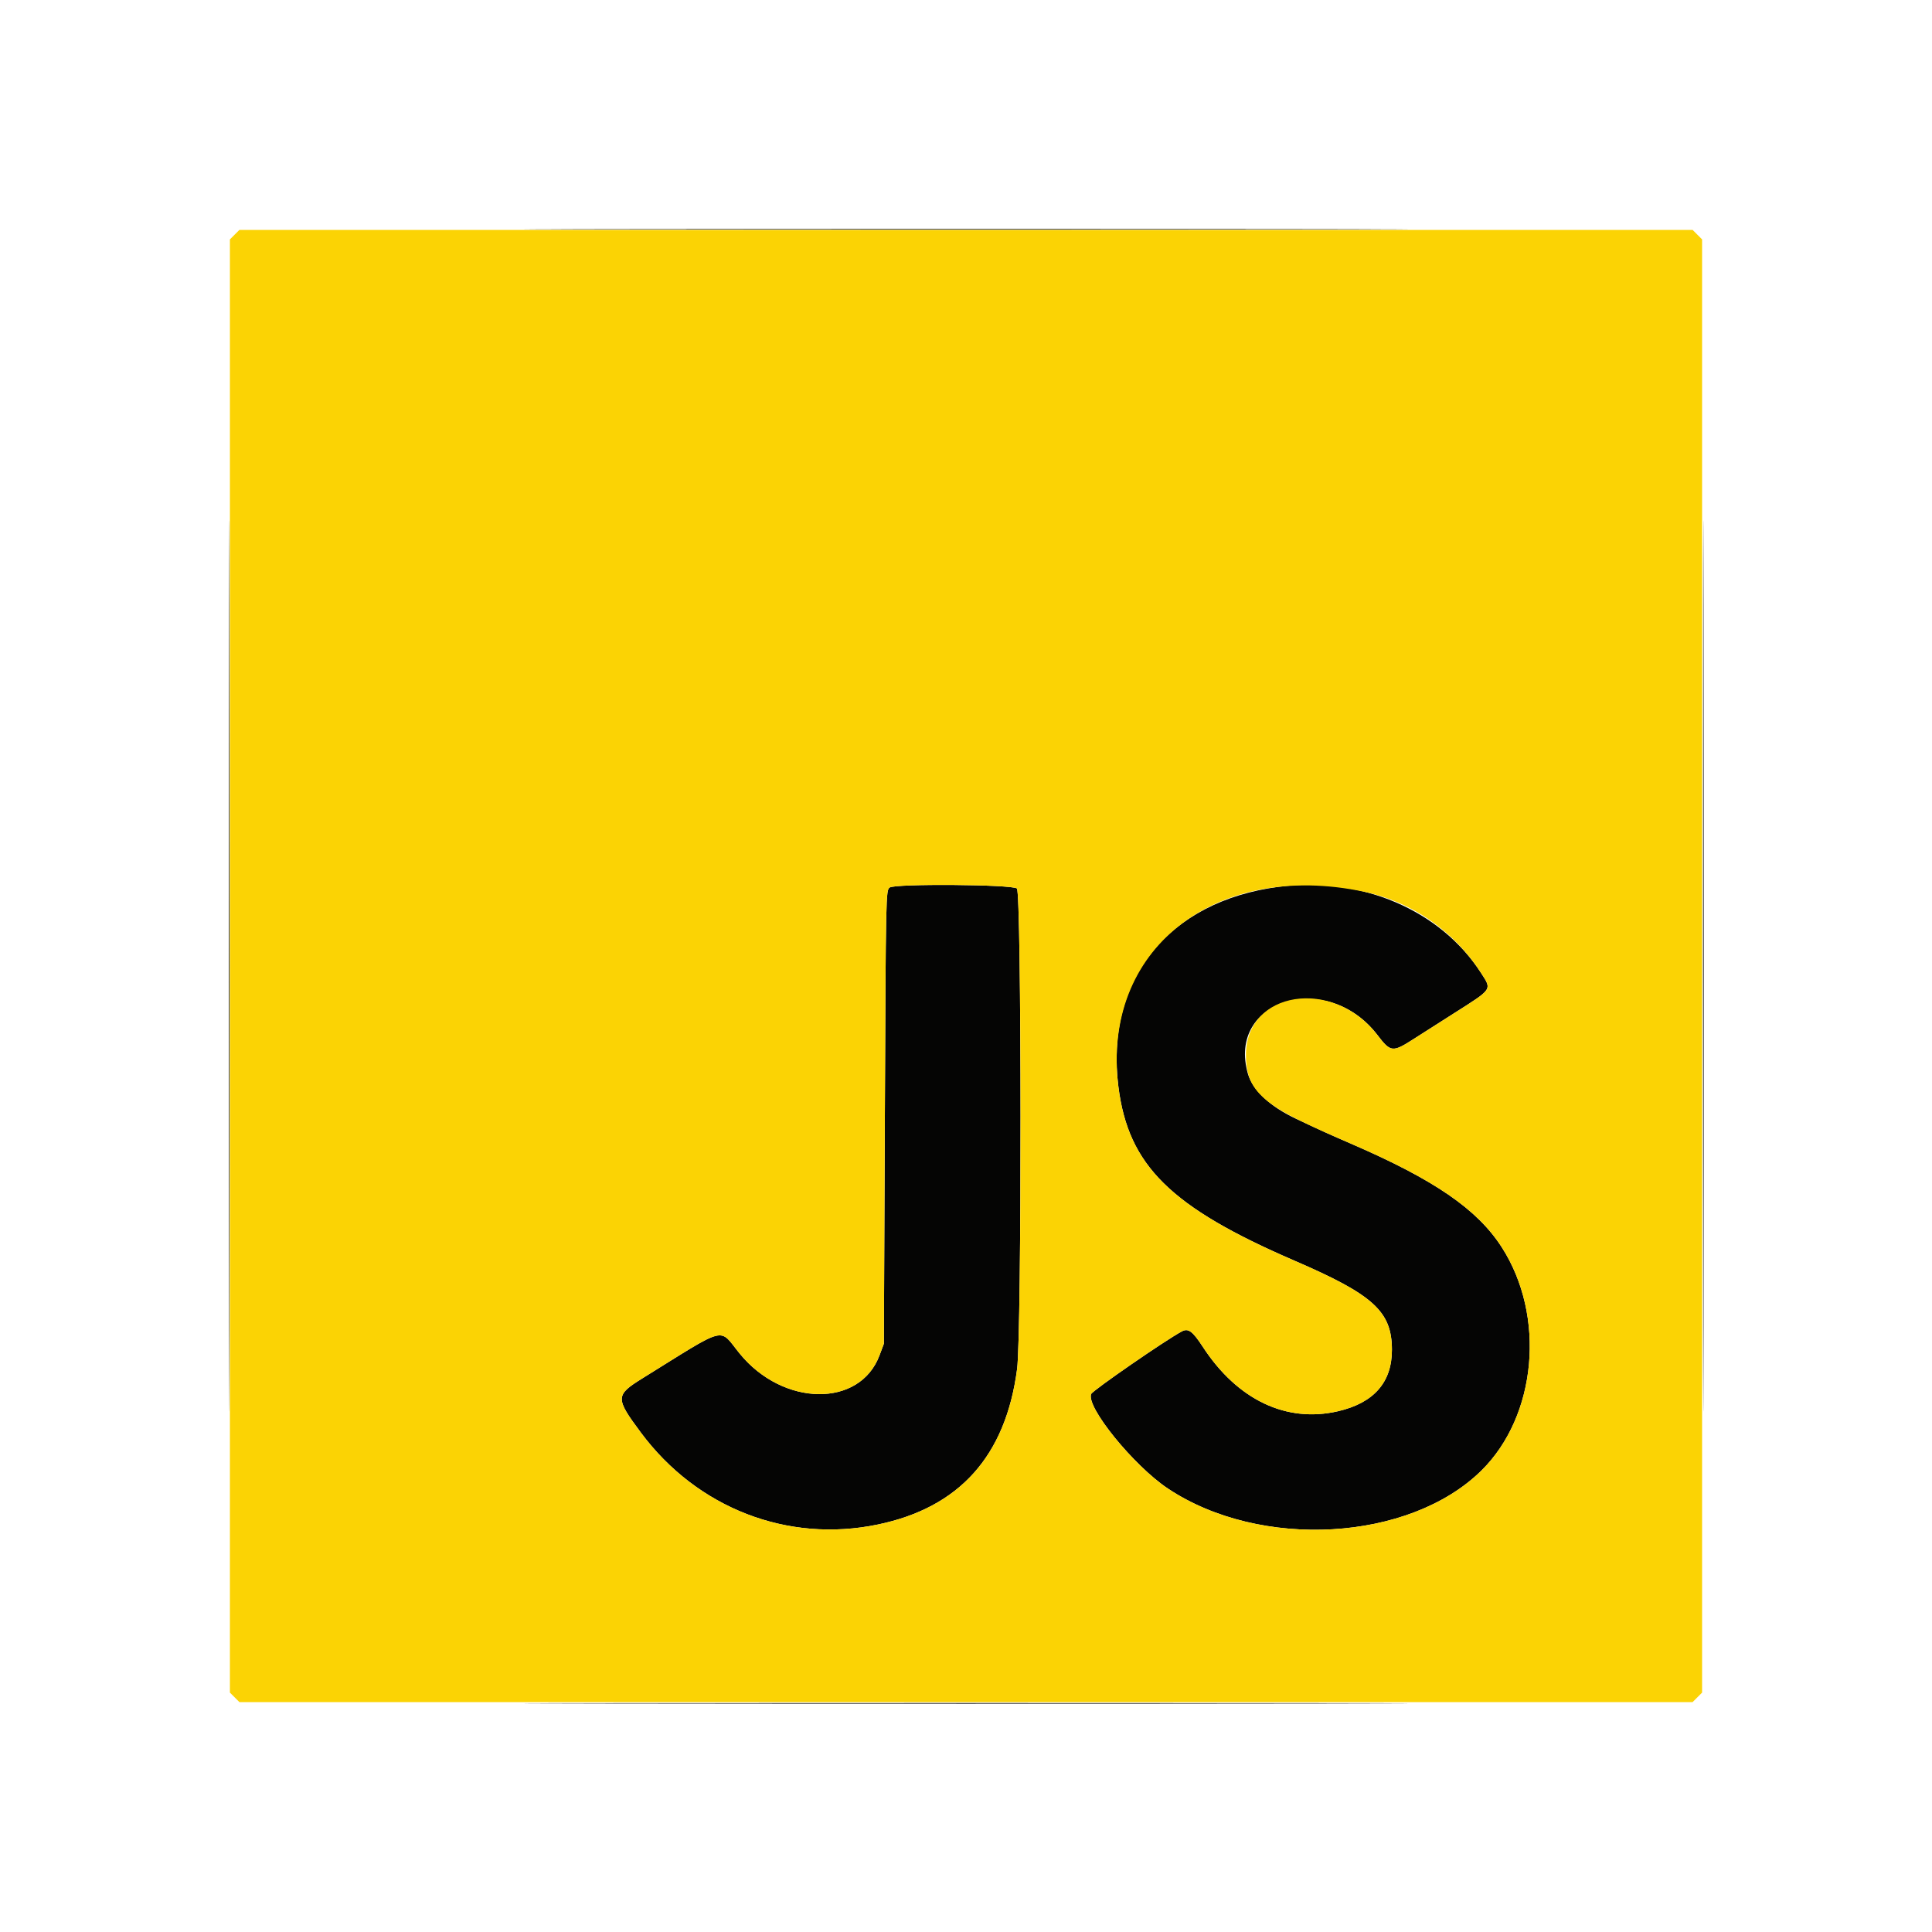
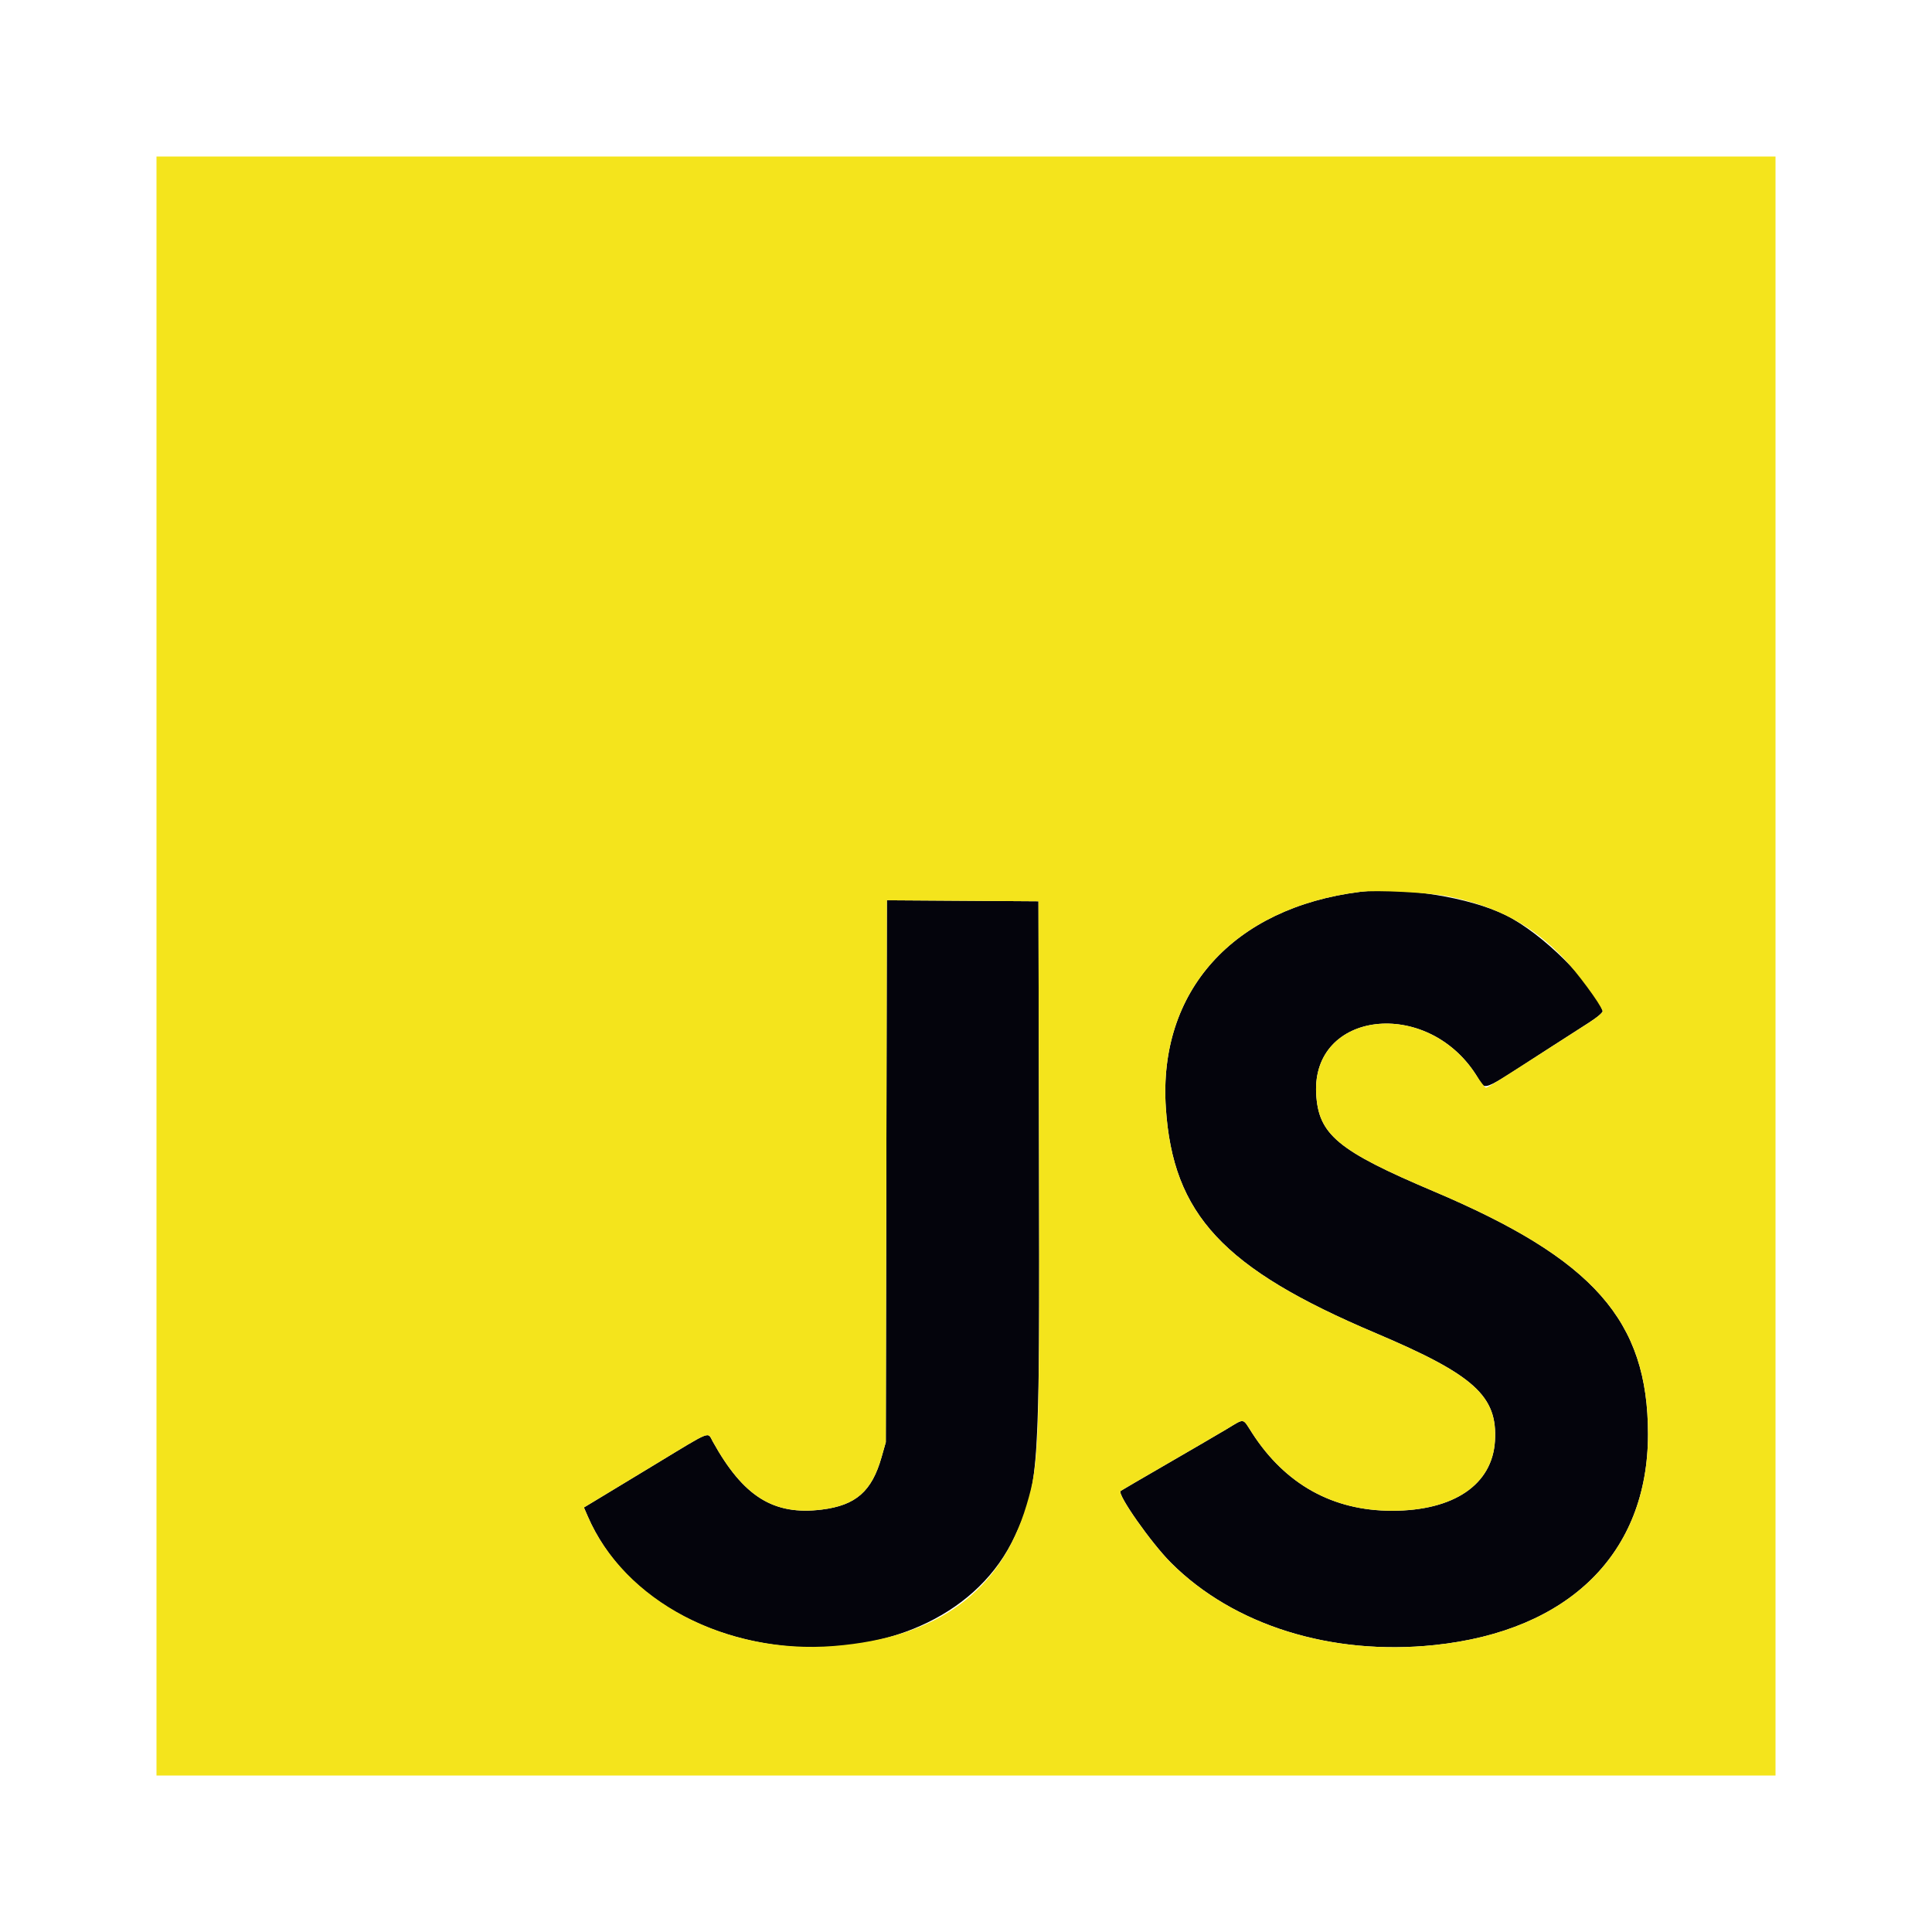
<svg xmlns="http://www.w3.org/2000/svg" id="svg" version="1.1" width="400" height="400" viewBox="0, 0, 400,400">
  <g id="svgg">
-     <path id="path0" d="M125.900 47.500 C 166.655 47.556,233.345 47.556,274.100 47.500 C 314.855 47.444,281.510 47.398,200.000 47.398 C 118.490 47.398,85.145 47.444,125.900 47.500 M47.398 200.000 C 47.398 282.170,47.444 315.785,47.500 274.700 C 47.556 233.615,47.556 166.385,47.500 125.300 C 47.444 84.215,47.398 117.830,47.398 200.000 M352.598 200.000 C 352.598 282.170,352.644 315.785,352.700 274.700 C 352.756 233.615,352.756 166.385,352.700 125.300 C 352.644 84.215,352.598 117.830,352.598 200.000 M184.198 183.752 C 183.411 184.328,183.397 184.954,183.199 231.268 L 182.997 278.200 182.089 280.621 C 178.013 291.479,162.127 291.268,153.137 280.235 C 148.719 274.813,150.928 274.252,133.047 285.343 C 127.369 288.865,127.351 289.432,132.698 296.619 C 144.334 312.260,163.066 319.524,181.740 315.637 C 198.645 312.118,208.204 301.454,210.576 283.465 C 211.550 276.076,211.516 184.761,210.539 183.949 C 209.523 183.105,185.330 182.924,184.198 183.752 M264.800 183.596 C 241.827 186.613,228.773 202.870,231.554 225.000 C 233.602 241.298,242.334 249.925,268.000 261.007 C 284.369 268.075,288.146 271.518,288.183 279.400 C 288.215 286.159,284.467 290.454,277.031 292.178 C 266.341 294.658,256.209 289.843,249.055 278.885 C 246.908 275.596,246.031 274.944,244.700 275.647 C 241.432 277.374,226.277 287.833,225.925 288.604 C 224.750 291.183,234.703 303.461,241.800 308.187 C 260.951 320.940,291.809 319.166,306.718 304.455 C 318.203 293.121,320.075 272.437,310.903 258.200 C 305.853 250.360,296.983 244.266,279.800 236.829 C 275.145 234.815,274.011 234.301,268.313 231.619 C 262.959 229.099,259.375 225.761,258.383 222.367 C 253.875 206.954,274.797 200.670,285.200 214.312 C 287.920 217.879,288.312 217.921,292.705 215.100 C 294.504 213.945,298.245 211.560,301.019 209.800 C 309.087 204.681,308.899 204.958,306.661 201.481 C 298.252 188.414,281.761 181.368,264.800 183.596 M125.900 352.700 C 166.655 352.756,233.345 352.756,274.100 352.700 C 314.855 352.644,281.510 352.598,200.000 352.598 C 118.490 352.598,85.145 352.644,125.900 352.700 " stroke="none" fill="#050504" fill-rule="evenodd" />
-     <path id="path1" d="M48.582 48.582 L 47.600 49.564 47.600 200.000 L 47.600 350.436 48.582 351.418 L 49.564 352.400 200.000 352.400 L 350.436 352.400 351.418 351.418 L 352.400 350.436 352.400 200.000 L 352.400 49.564 351.418 48.582 L 350.436 47.600 200.000 47.600 L 49.564 47.600 48.582 48.582 M210.539 183.949 C 211.516 184.761,211.550 276.076,210.576 283.465 C 208.204 301.454,198.645 312.118,181.740 315.637 C 163.066 319.524,144.334 312.260,132.698 296.619 C 127.351 289.432,127.369 288.865,133.047 285.343 C 150.928 274.252,148.719 274.813,153.137 280.235 C 162.127 291.268,178.013 291.479,182.089 280.621 L 182.997 278.200 183.199 231.268 C 183.397 184.954,183.411 184.328,184.198 183.752 C 185.330 182.924,209.523 183.105,210.539 183.949 M282.368 184.616 C 292.333 186.715,301.056 192.771,306.661 201.481 C 308.899 204.958,309.087 204.681,301.019 209.800 C 298.245 211.560,294.504 213.945,292.705 215.100 C 288.312 217.921,287.920 217.879,285.200 214.312 C 276.015 202.267,257.815 205.112,257.957 218.570 C 258.006 223.133,259.389 225.763,263.225 228.587 C 265.910 230.564,269.856 232.526,279.800 236.829 C 296.983 244.266,305.853 250.360,310.903 258.200 C 320.075 272.437,318.203 293.121,306.718 304.455 C 291.809 319.166,260.951 320.940,241.800 308.187 C 234.703 303.461,224.750 291.183,225.925 288.604 C 226.277 287.833,241.432 277.374,244.700 275.647 C 246.031 274.944,246.908 275.596,249.055 278.885 C 256.209 289.843,266.341 294.658,277.031 292.178 C 284.467 290.454,288.215 286.159,288.183 279.400 C 288.146 271.518,284.369 268.075,268.000 261.007 C 242.334 249.925,233.602 241.298,231.554 225.000 C 227.999 196.709,251.419 178.096,282.368 184.616 " stroke="none" fill="#fbd304" fill-rule="evenodd" />
+     <path id="path0" d="M281.600 184.647 C 255.317 187.940,239.775 205.219,241.374 229.370 C 242.836 251.471,253.231 262.634,284.800 276.002 C 305.215 284.647,310.073 289.037,309.515 298.338 C 308.972 307.379,300.996 312.786,288.200 312.786 C 275.945 312.786,266.106 307.319,259.249 296.700 C 257.176 293.488,257.818 293.578,253.856 295.945 C 252.065 297.014,246.460 300.283,241.400 303.209 C 236.340 306.135,232.114 308.601,232.009 308.689 C 231.234 309.337,238.323 319.441,242.441 323.558 C 255.405 336.521,275.641 342.836,297.017 340.591 C 324.896 337.664,341.200 321.550,341.200 296.925 C 341.200 273.402,329.974 260.687,296.800 246.638 C 276.948 238.231,272.935 234.889,272.498 226.400 C 271.619 209.314,295.318 206.520,305.578 222.500 C 307.793 225.950,305.611 226.753,321.109 216.781 C 323.689 215.121,327.193 212.871,328.896 211.781 C 330.717 210.616,331.916 209.592,331.807 209.295 C 329.669 203.478,319.333 193.255,311.800 189.506 C 304.329 185.788,290.394 183.546,281.600 184.647 M183.507 242.495 L 183.396 298.600 182.514 301.702 C 180.504 308.770,177.195 311.668,170.135 312.543 C 160.166 313.778,153.915 309.882,147.590 298.488 C 146.430 296.400,147.582 295.951,135.849 303.060 C 130.542 306.276,125.006 309.626,123.546 310.506 L 120.892 312.106 121.694 313.953 C 136.513 348.073,195.095 350.684,210.189 317.897 C 215.169 307.078,215.267 305.509,215.118 239.200 L 215.000 186.600 199.309 186.495 L 183.619 186.391 183.507 242.495 " stroke="none" fill="#04040c" fill-rule="evenodd" />
+     <path id="path1" d="M32.400 200.000 L 32.400 367.600 200.000 367.600 L 367.600 367.600 367.600 200.000 L 367.600 32.400 200.000 32.400 L 32.400 32.400 32.400 200.000 M299.776 185.581 C 309.951 187.639,317.287 191.580,323.848 198.512 C 326.550 201.367,331.217 207.691,331.807 209.295 C 331.916 209.592,330.717 210.616,328.896 211.781 C 327.193 212.871,323.689 215.121,321.109 216.781 C 310.045 223.900,307.966 225.200,307.648 225.200 C 307.463 225.200,306.531 223.985,305.578 222.500 C 295.318 206.520,271.619 209.314,272.498 226.400 C 272.935 234.889,276.948 238.231,296.800 246.638 C 329.974 260.687,341.200 273.402,341.200 296.925 C 341.200 321.550,324.896 337.664,297.017 340.591 C 275.641 342.836,255.405 336.521,242.441 323.558 C 238.323 319.441,231.234 309.337,232.009 308.689 C 232.114 308.601,236.340 306.135,241.400 303.209 C 246.460 300.283,252.065 297.014,253.856 295.945 C 257.818 293.578,257.176 293.488,259.249 296.700 C 266.106 307.319,275.945 312.786,288.200 312.786 C 300.996 312.786,308.972 307.379,309.515 298.338 C 310.073 289.037,305.215 284.647,284.800 276.002 C 253.231 262.634,242.836 251.471,241.374 229.370 C 239.775 205.219,255.317 187.940,281.600 184.647 C 284.910 184.233,295.902 184.797,299.776 185.581 M215.118 239.200 C 215.255 299.971,215.152 302.853,212.538 311.600 C 207.188 329.504,194.144 339.053,172.677 340.782 C 150.367 342.578,129.315 331.500,121.694 313.953 L 120.892 312.106 123.546 310.506 C 125.006 309.626,130.542 306.276,135.849 303.060 C 147.582 295.951,146.430 296.400,147.590 298.488 C 153.915 309.882,160.166 313.778,170.135 312.543 C 177.195 311.668,180.504 308.770,182.514 301.702 L 183.396 298.600 183.507 242.495 L 183.619 186.391 199.309 186.495 L 215.000 186.600 215.118 239.200 " stroke="none" fill="#f4e41c" fill-rule="evenodd" />
  </g>
</svg>
